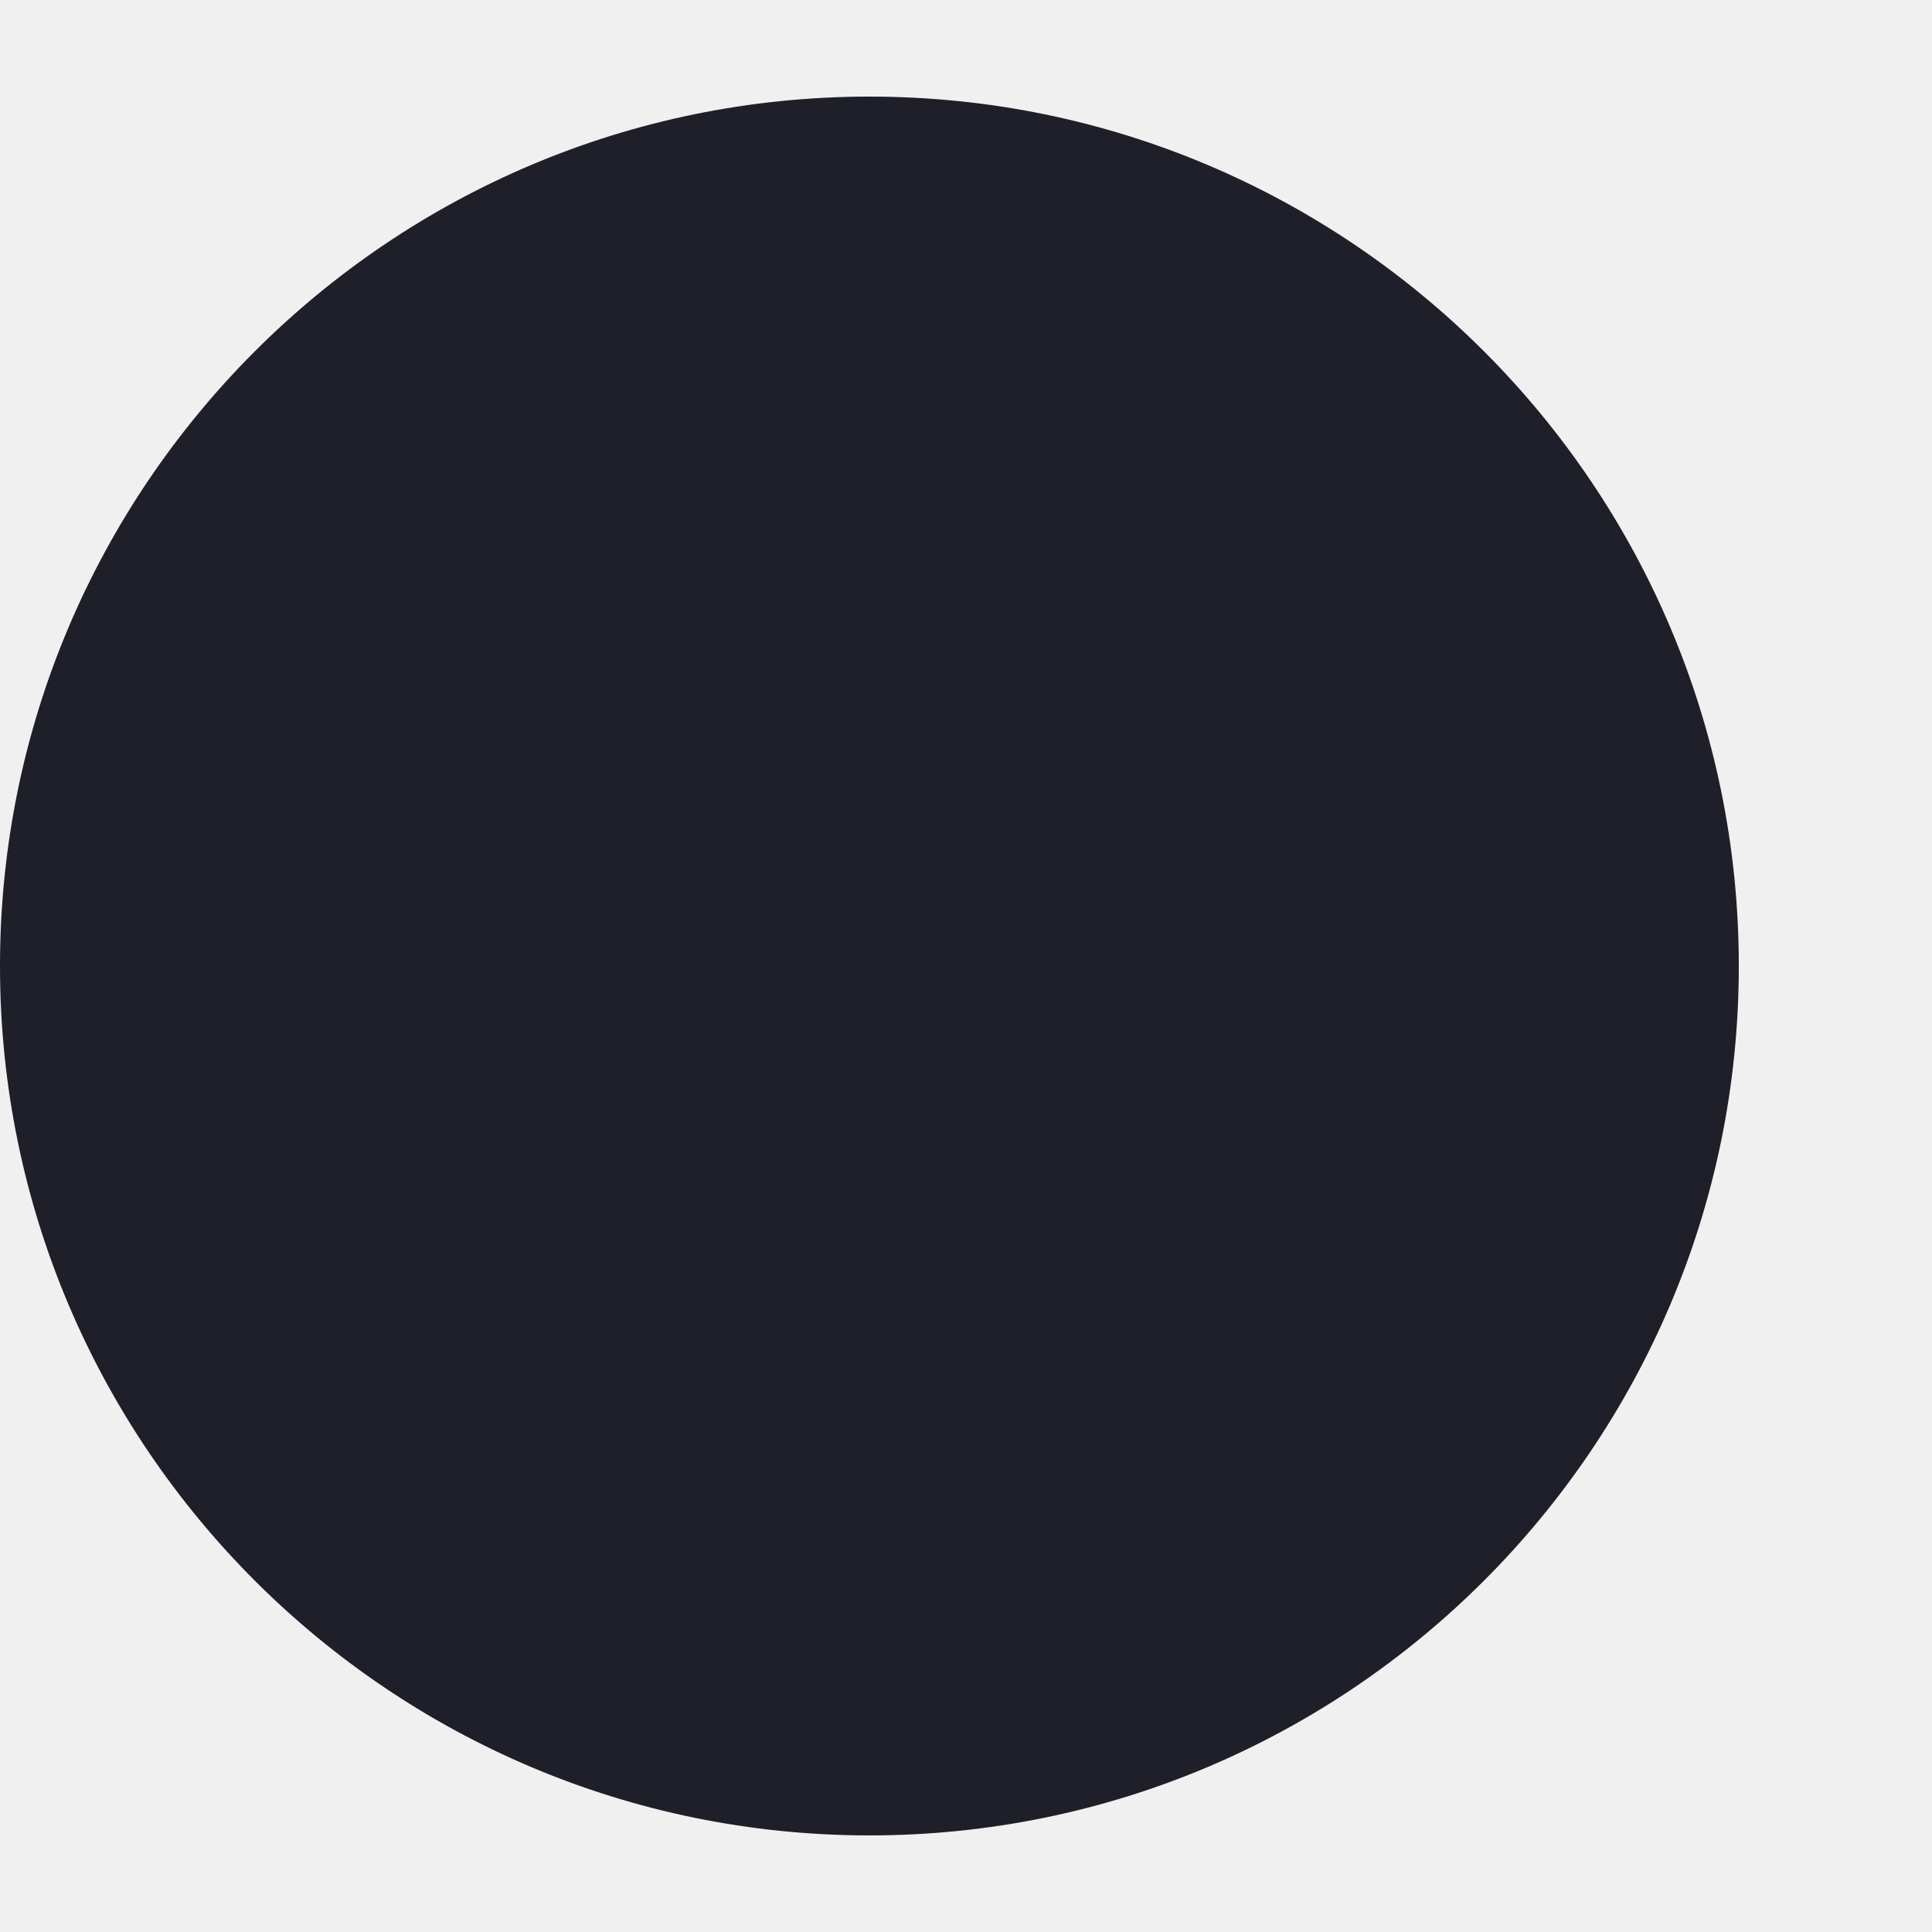
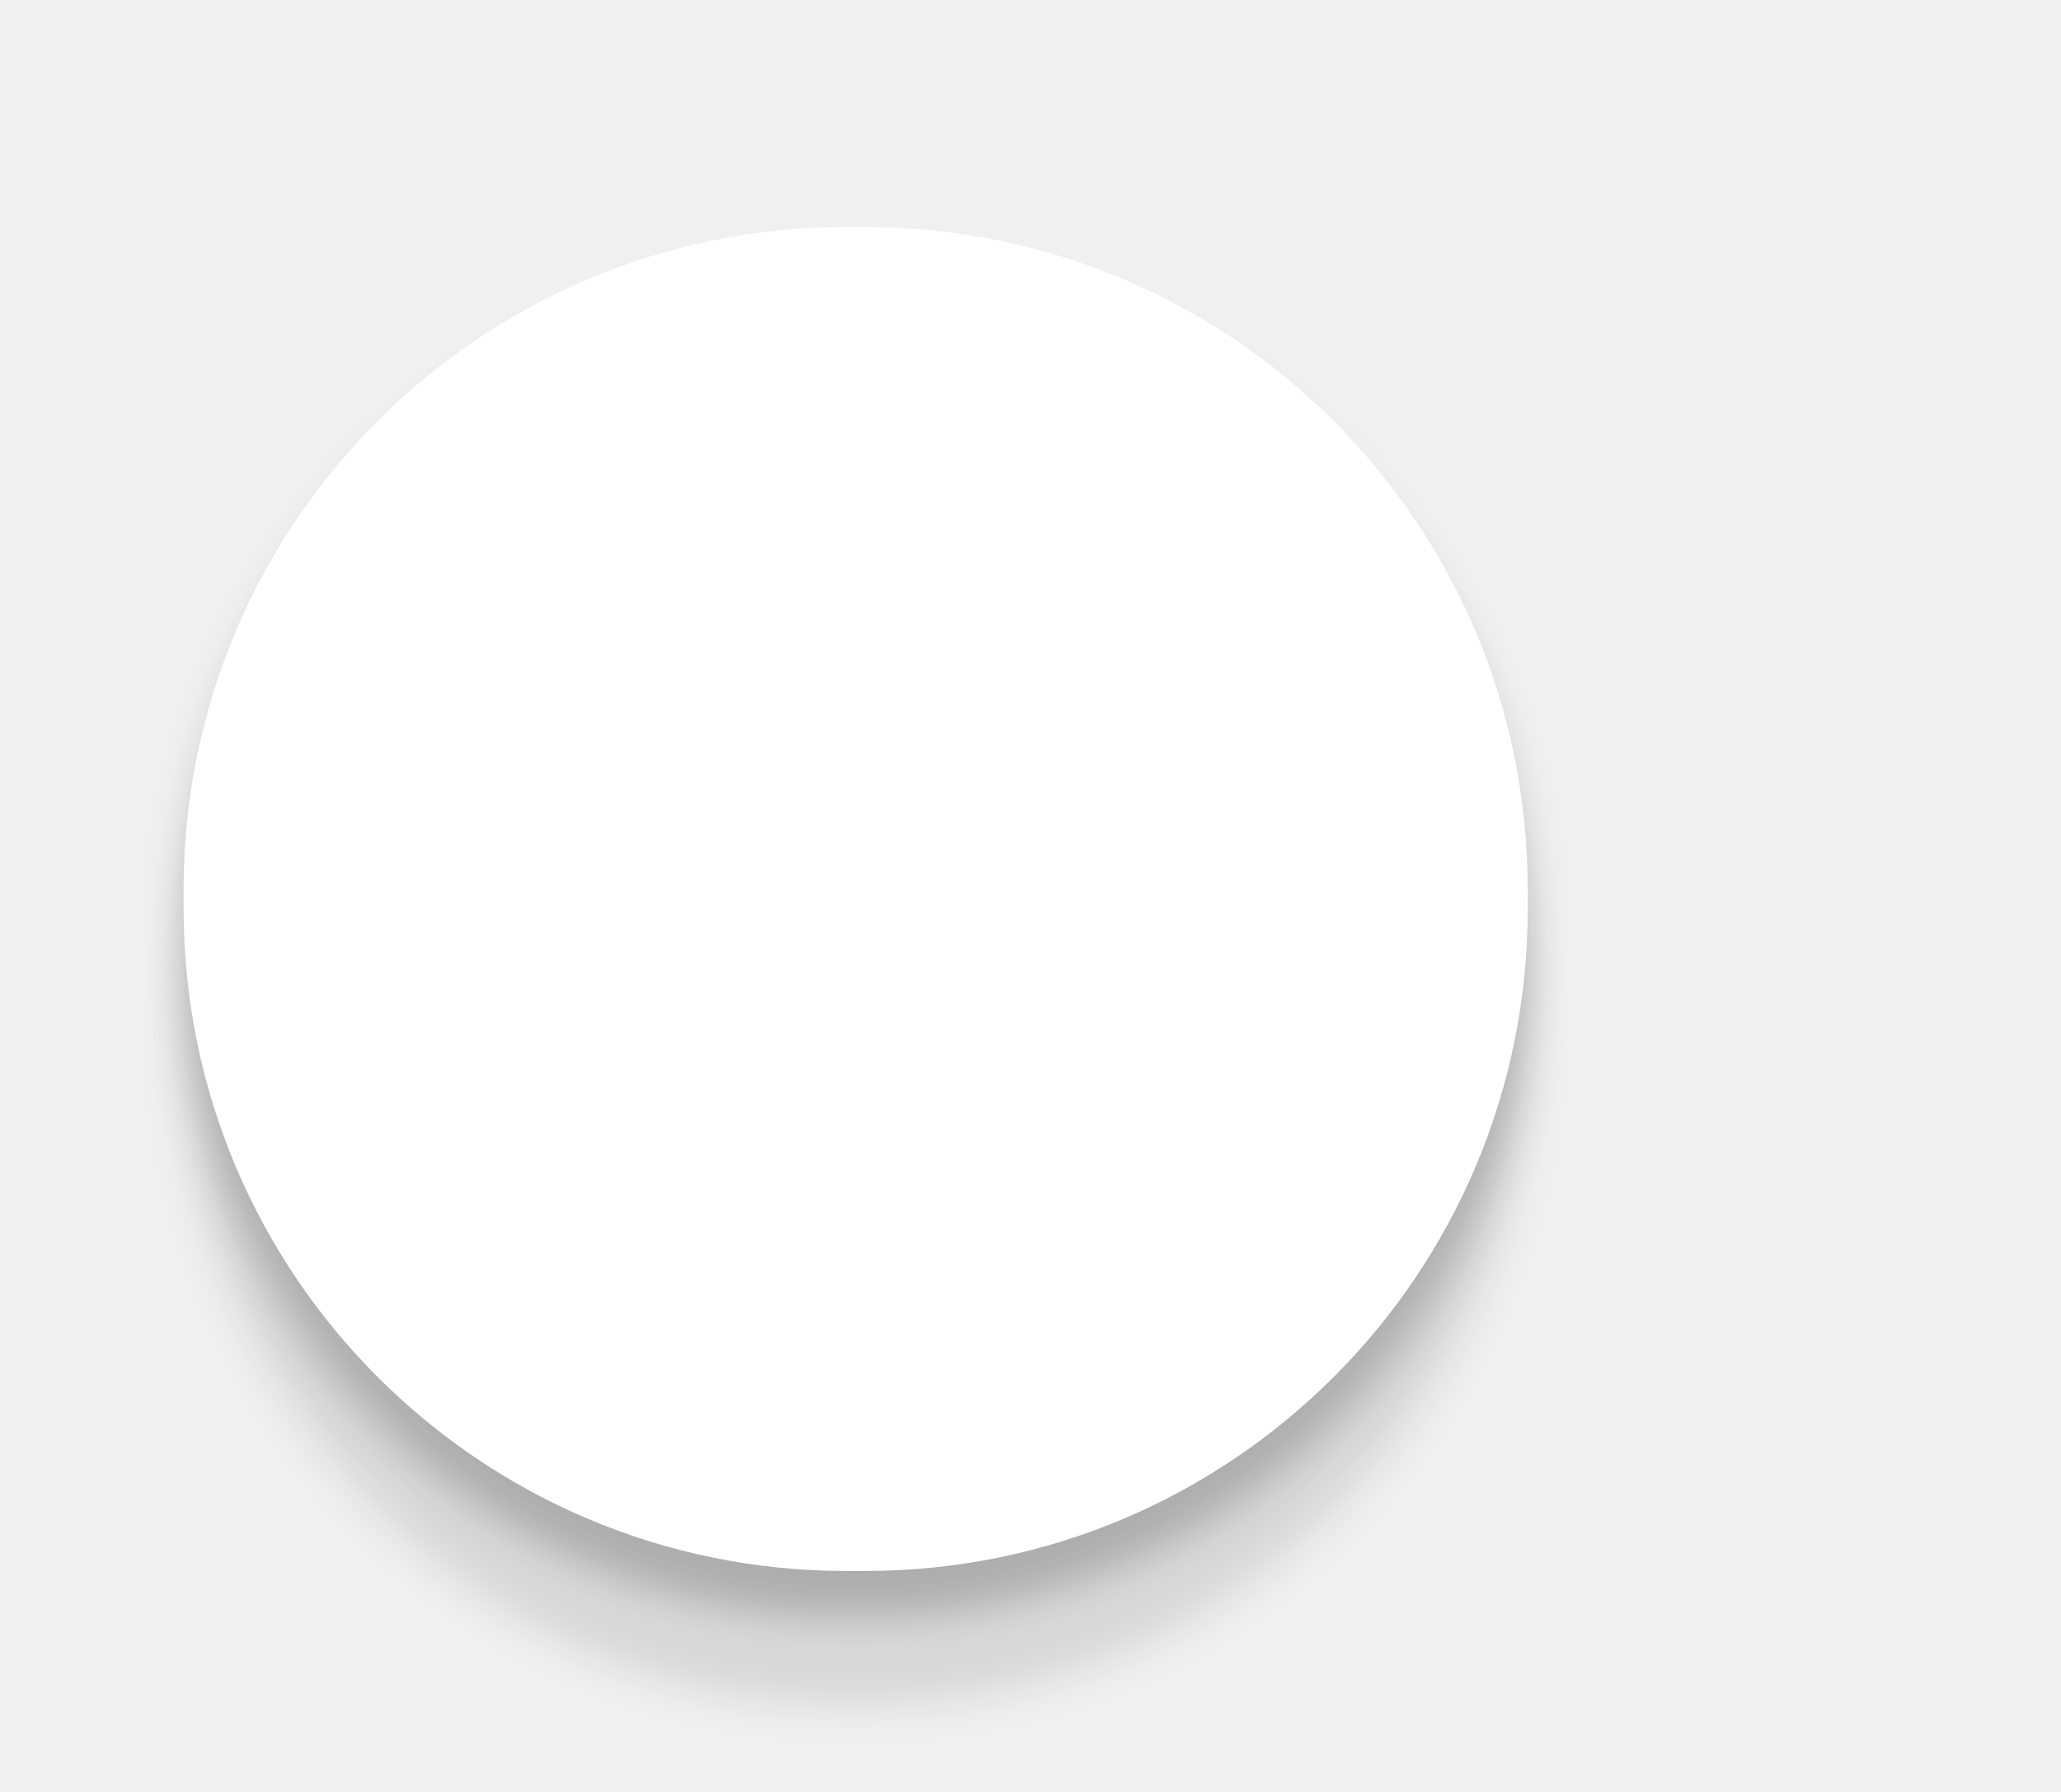
- <svg xmlns="http://www.w3.org/2000/svg" style="isolation:isolate" viewBox="0 0 20 20" width="20" height="20" version="1.1" id="svg4">
-   <defs id="defs8" />
-   <path d=" M 0 10 C 0 5.033 4.033 1 9 1 C 13.967 1 18 5.033 18 10 C 18 14.967 13.967 19 9 19 C 4.033 19 0 14.967 0 10 Z " fill="rgb(248,248,242)" id="path2" style="fill:#1e1f29;fill-opacity:1" />
+ <svg xmlns="http://www.w3.org/2000/svg" style="isolation:isolate" viewBox="0 0 23 20" width="23" height="20" version="1.1" id="svg1991">
+   <defs id="defs1995">
+     <filter style="color-interpolation-filters:sRGB" id="filter930" x="-0.036" width="1.072" y="-0.036" height="1.072">
+       <feGaussianBlur stdDeviation="0.225" id="feGaussianBlur932" />
+     </filter>
+   </defs>
+   <path d="m 1.509,10 c 0,-4.415 3.585,-8 8,-8 4.415,0 8,3.585 8,8 0,4.415 -3.585,8 -8,8 -4.415,0 -8,-3.585 -8,-8 z" fill="#f8f8f2" id="path1989" style="display:none;fill:#4cffff;fill-opacity:1;stroke-width:0.889" />
+   <rect style="color:#000000;display:inline;overflow:visible;visibility:visible;isolation:isolate;fill:#000000;fill-opacity:0.1;fill-rule:nonzero;stroke:none;stroke-width:1.765;stroke-opacity:1;marker:none;filter:url(#filter930);enable-background:new" id="rect934" width="15" height="15" x="2.049" y="4.034" ry="7.392" />
+   <rect ry="7.392" y="3.034" x="2.049" height="15" width="15" id="rect912" style="color:#000000;display:inline;overflow:visible;visibility:visible;isolation:isolate;fill:#000000;fill-opacity:0.2;fill-rule:nonzero;stroke:none;stroke-width:1.765;stroke-opacity:1;marker:none;filter:url(#filter930);enable-background:new" />
+   <rect style="color:#000000;display:inline;overflow:visible;visibility:visible;isolation:isolate;fill:#ffffff;fill-opacity:1;fill-rule:nonzero;stroke:none;stroke-width:1.765;stroke-opacity:1;marker:none;enable-background:new" id="rect3872" width="15" height="15" x="2.049" y="2.534" ry="7.392" />
+   <path style="color:#000000;display:inline;overflow:visible;visibility:visible;isolation:isolate;fill:#f7ffff;fill-opacity:0;fill-rule:nonzero;stroke:none;stroke-width:1.765;stroke-opacity:1;marker:none;enable-background:new" d="m 9.442,2.534 c -4.095,0 -7.393,3.297 -7.393,7.393 v 0.215 c 0,0.133 0.013,0.262 0.019,0.393 0.204,-3.91 3.41,-7 7.373,-7 h 0.215 c 3.963,0 7.169,3.09 7.373,7 0.007,-0.131 0.019,-0.26 0.019,-0.393 V 9.927 c 0,-4.095 -3.297,-7.393 -7.393,-7.393 z" id="rect936" />
</svg>
